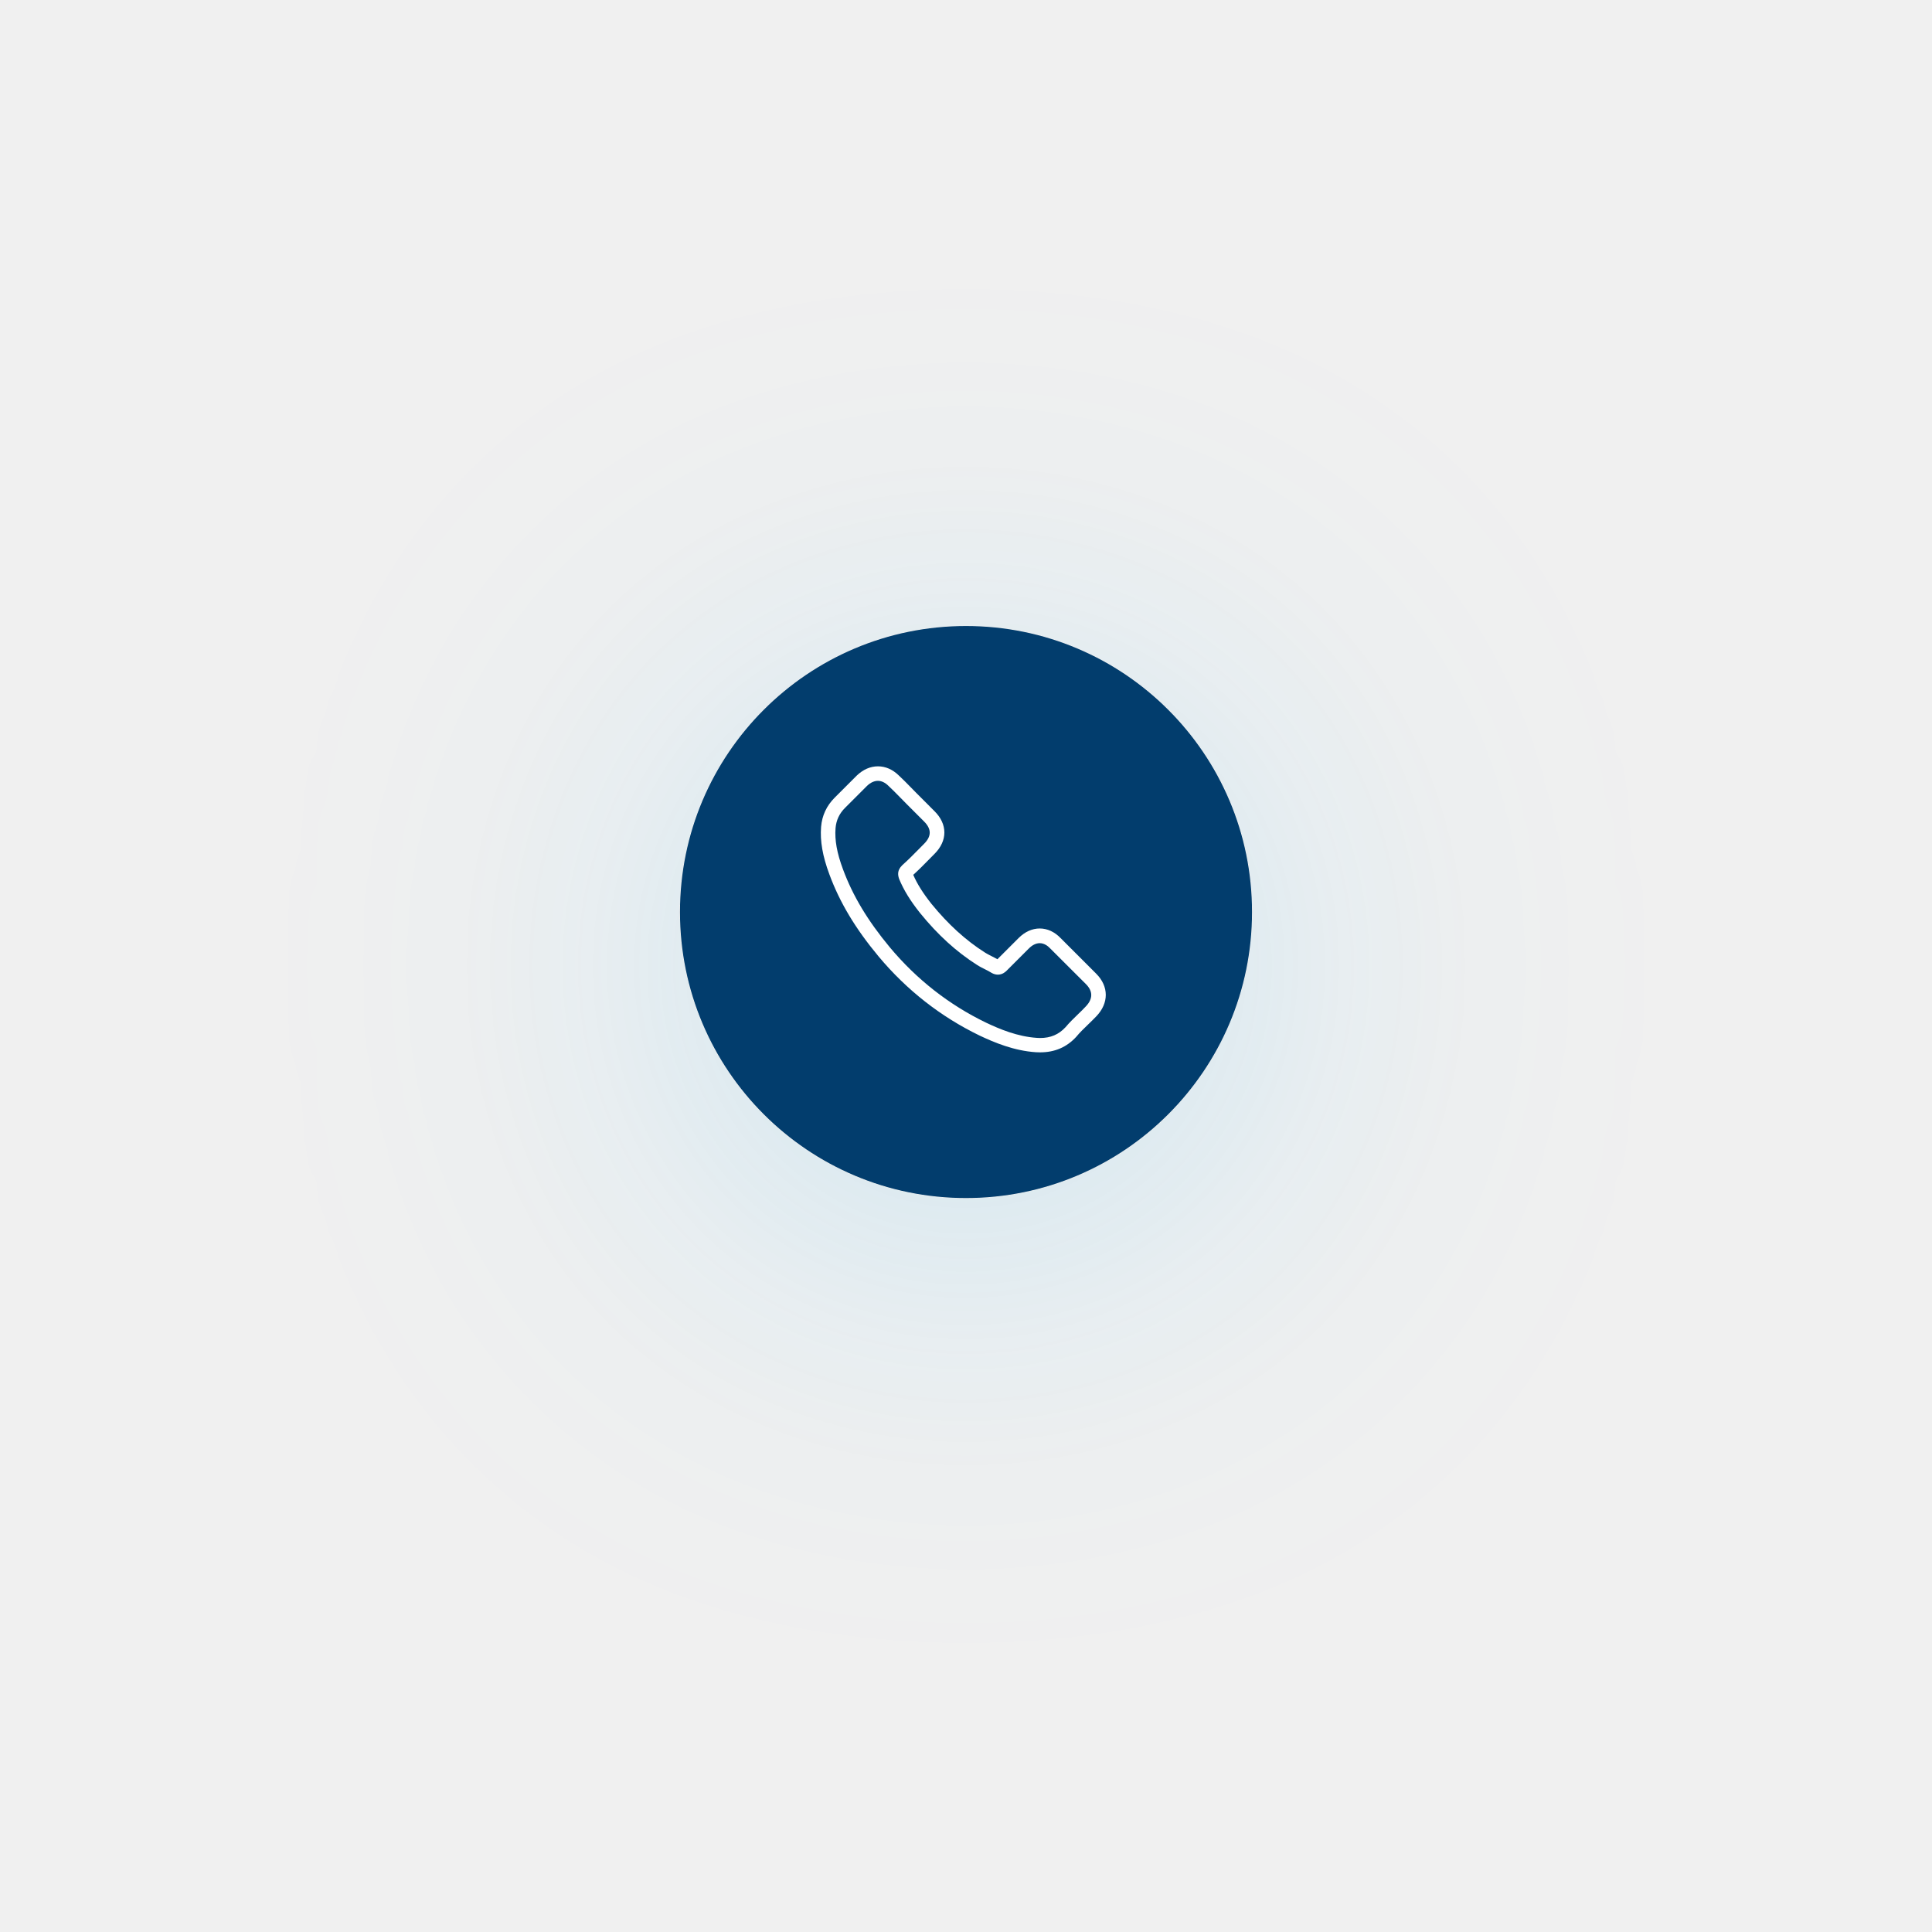
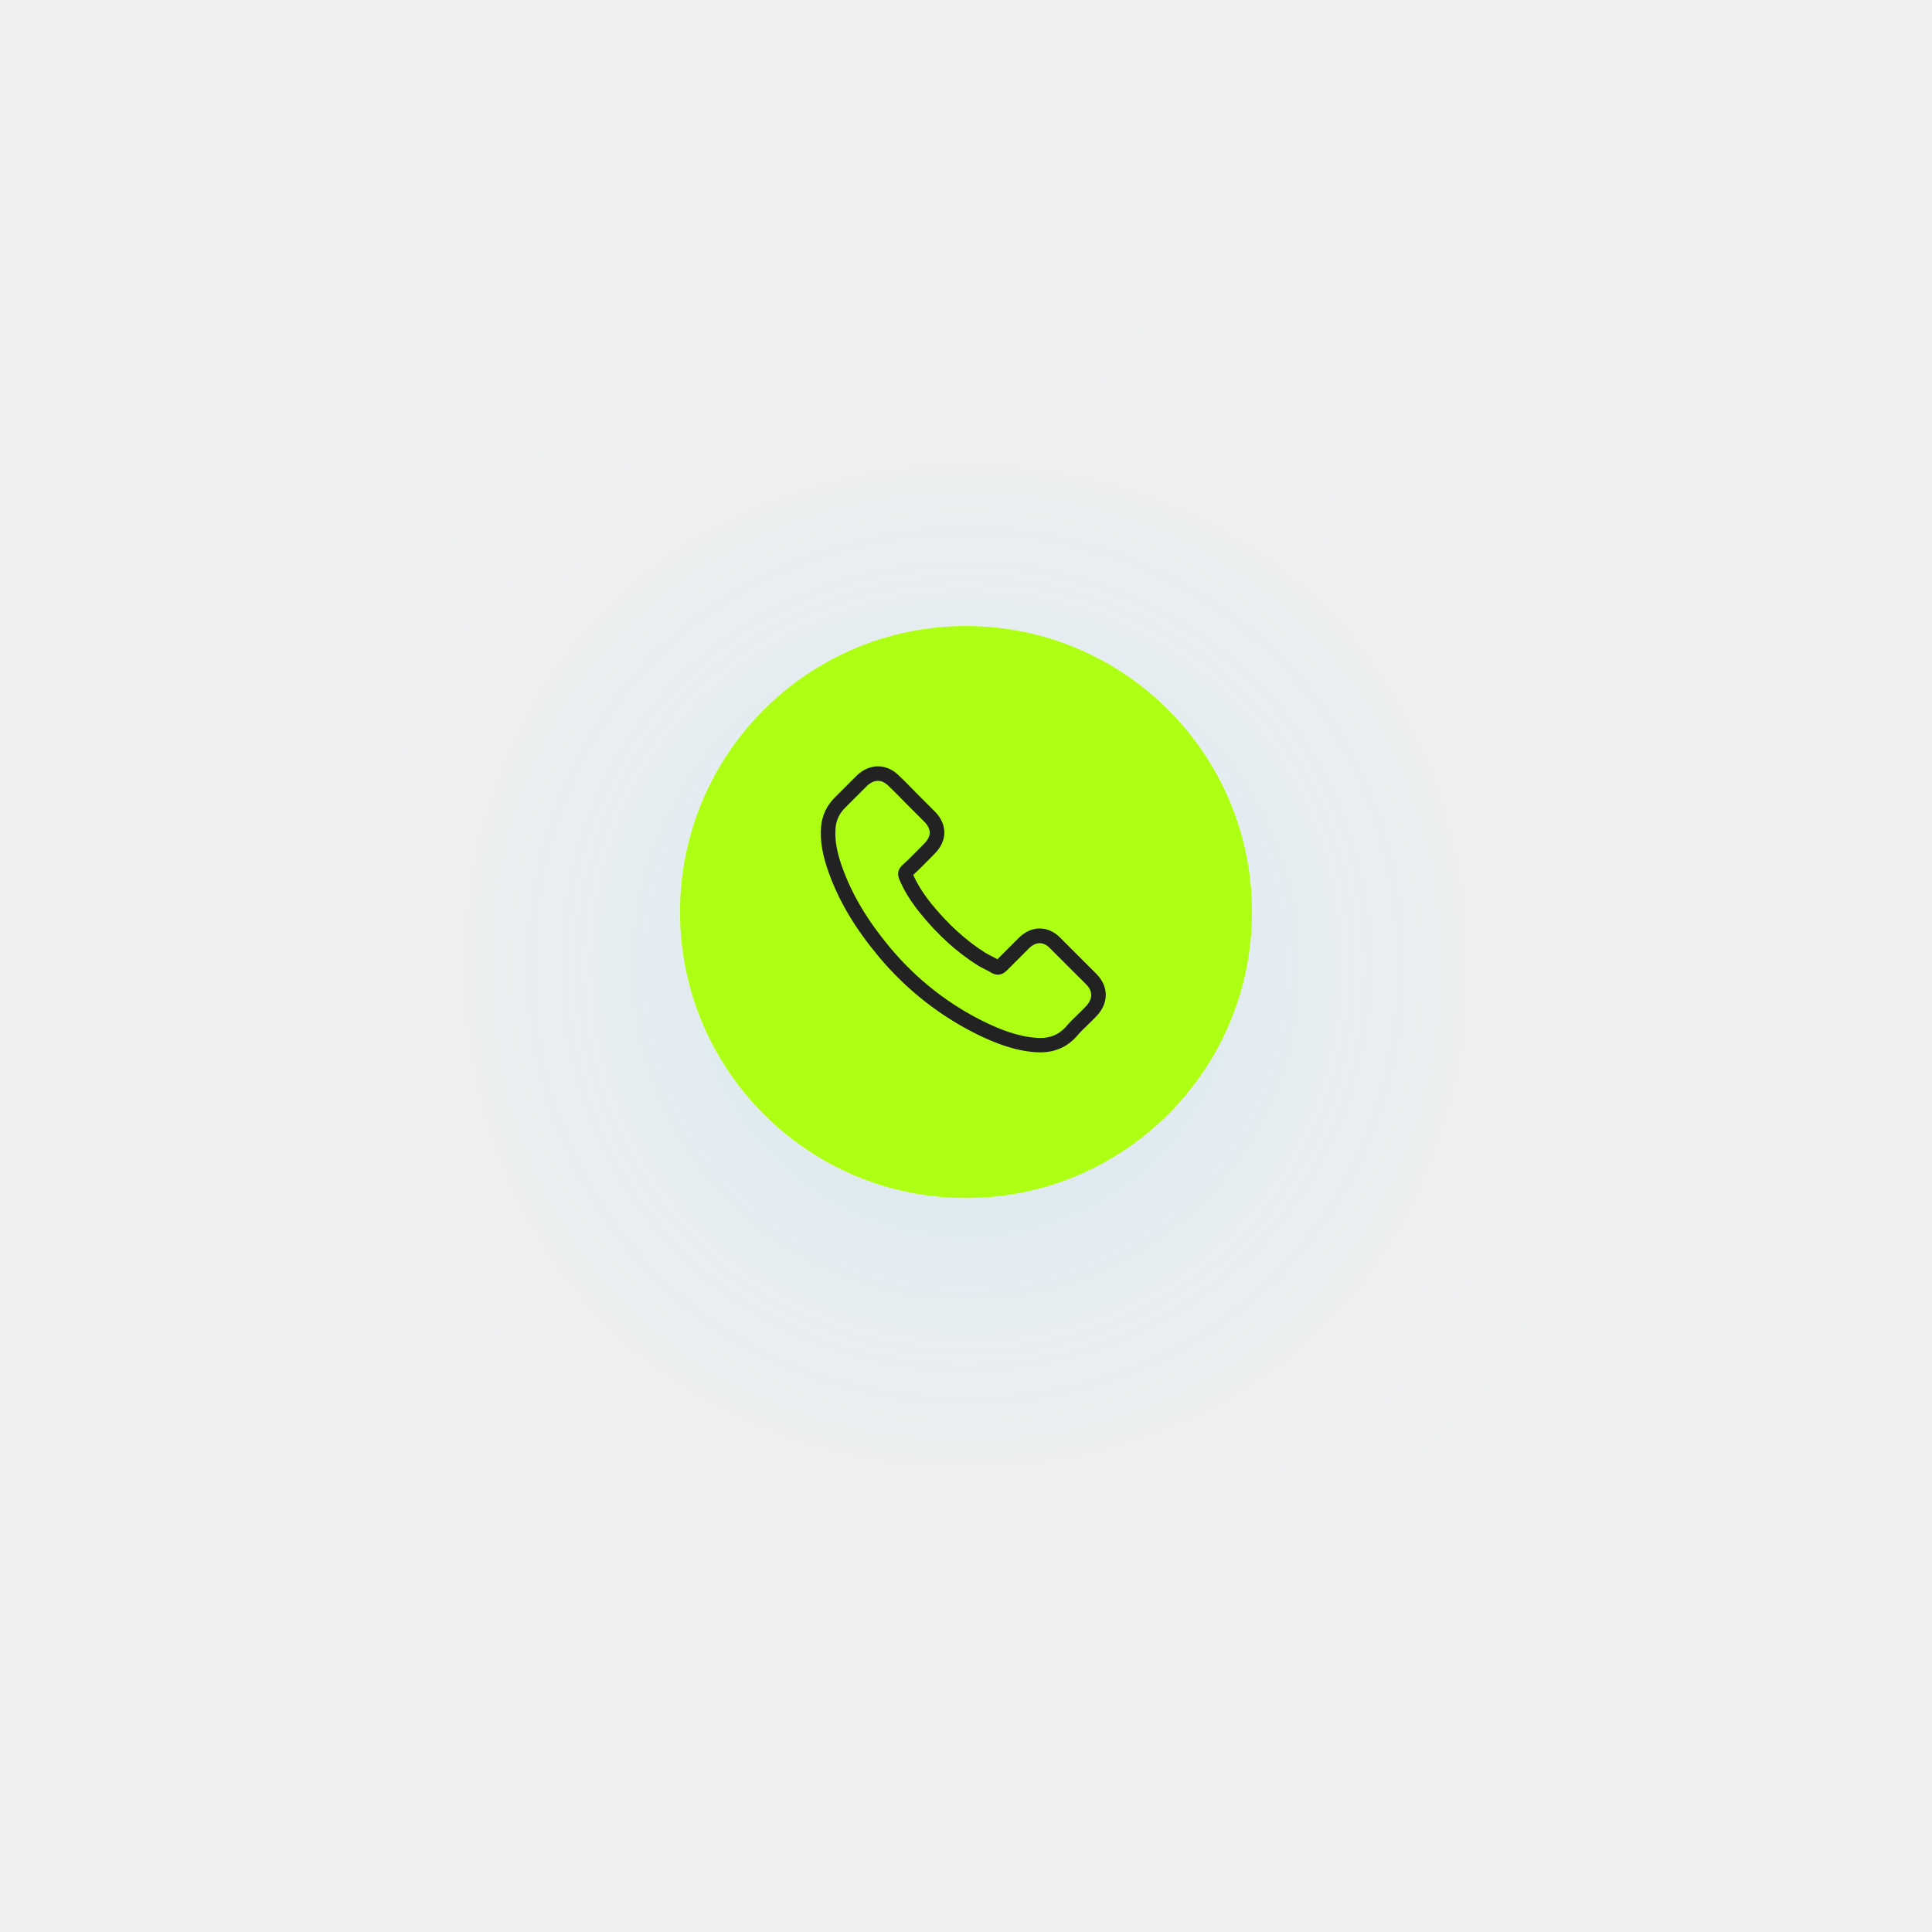
<svg xmlns="http://www.w3.org/2000/svg" width="179" height="179" viewBox="0 0 179 179" fill="none">
-   <g filter="url(#filter0_d_302_2787)">
-     <circle cx="89.5" cy="84.5" r="26.5" fill="#023D6D" />
+   <g filter="url(#filter0_d_490_322)">
+     <circle cx="89.5" cy="84.5" r="26.5" fill="#ADFF14" />
  </g>
-   <g clip-path="url(#clip0_302_2787)">
-     <path d="M81.401 88.615C84.014 91.74 87.161 94.2 90.752 95.941C92.119 96.588 93.948 97.357 95.985 97.489C96.111 97.495 96.232 97.5 96.358 97.5C97.726 97.5 98.824 97.028 99.719 96.056C99.724 96.05 99.735 96.039 99.741 96.028C100.059 95.644 100.422 95.298 100.801 94.93C101.059 94.683 101.322 94.425 101.575 94.161C102.744 92.942 102.744 91.394 101.564 90.213L98.264 86.913C97.704 86.331 97.034 86.024 96.331 86.024C95.628 86.024 94.953 86.331 94.376 86.908L92.41 88.874C92.229 88.769 92.042 88.676 91.867 88.588C91.647 88.478 91.444 88.374 91.263 88.258C89.472 87.122 87.847 85.639 86.293 83.734C85.508 82.74 84.981 81.905 84.613 81.054C85.129 80.587 85.612 80.099 86.079 79.621C86.244 79.451 86.414 79.281 86.584 79.11C87.177 78.517 87.496 77.831 87.496 77.133C87.496 76.436 87.183 75.75 86.584 75.157L84.948 73.52C84.756 73.328 84.575 73.141 84.388 72.949C84.025 72.576 83.647 72.192 83.273 71.846C82.707 71.291 82.043 71 81.34 71C80.643 71 79.973 71.291 79.385 71.851L77.332 73.905C76.585 74.652 76.162 75.558 76.074 76.606C75.97 77.919 76.212 79.314 76.838 80.999C77.799 83.608 79.248 86.029 81.401 88.615ZM77.414 76.722C77.48 75.991 77.76 75.382 78.287 74.855L80.33 72.812C80.648 72.505 81 72.345 81.34 72.345C81.675 72.345 82.016 72.505 82.329 72.823C82.697 73.163 83.042 73.52 83.416 73.899C83.603 74.091 83.795 74.284 83.987 74.481L85.623 76.118C85.964 76.458 86.139 76.804 86.139 77.144C86.139 77.485 85.964 77.831 85.623 78.171C85.453 78.342 85.283 78.517 85.113 78.688C84.602 79.204 84.124 79.692 83.597 80.159C83.586 80.17 83.581 80.176 83.57 80.187C83.114 80.642 83.185 81.076 83.295 81.406C83.3 81.422 83.306 81.433 83.311 81.45C83.734 82.465 84.322 83.432 85.239 84.585C86.886 86.617 88.621 88.193 90.532 89.406C90.768 89.56 91.021 89.681 91.257 89.802C91.477 89.911 91.68 90.016 91.861 90.131C91.883 90.142 91.9 90.153 91.921 90.164C92.103 90.257 92.278 90.301 92.454 90.301C92.894 90.301 93.179 90.021 93.272 89.928L95.326 87.874C95.644 87.556 95.99 87.385 96.331 87.385C96.748 87.385 97.089 87.644 97.303 87.874L100.614 91.18C101.273 91.839 101.267 92.552 100.597 93.25C100.367 93.497 100.125 93.733 99.867 93.98C99.483 94.354 99.082 94.738 98.719 95.172C98.088 95.853 97.336 96.171 96.364 96.171C96.27 96.171 96.172 96.166 96.078 96.16C94.277 96.045 92.602 95.342 91.345 94.743C87.93 93.091 84.931 90.746 82.444 87.77C80.396 85.304 79.017 83.009 78.106 80.549C77.54 79.039 77.326 77.825 77.414 76.722Z" fill="white" />
+   <g clip-path="url(#clip0_490_322)">
+     <path d="M81.4 88.615C84.013 91.74 87.16 94.2 90.751 95.941C92.118 96.588 93.947 97.357 95.984 97.489C96.11 97.495 96.231 97.5 96.357 97.5C97.725 97.5 98.823 97.028 99.718 96.056C99.723 96.05 99.734 96.039 99.74 96.028C100.058 95.644 100.421 95.298 100.8 94.93C101.058 94.683 101.321 94.425 101.574 94.161C102.743 92.942 102.743 91.394 101.563 90.213L98.263 86.913C97.703 86.331 97.033 86.024 96.33 86.024C95.627 86.024 94.952 86.331 94.375 86.908L92.409 88.874C92.228 88.769 92.041 88.676 91.866 88.588C91.646 88.478 91.443 88.374 91.262 88.258C89.472 87.122 87.846 85.639 86.292 83.734C85.507 82.74 84.98 81.905 84.612 81.054C85.128 80.587 85.611 80.099 86.078 79.621C86.243 79.451 86.413 79.281 86.583 79.11C87.176 78.517 87.495 77.831 87.495 77.133C87.495 76.436 87.182 75.75 86.583 75.157L84.947 73.52C84.755 73.328 84.573 73.141 84.387 72.949C84.024 72.576 83.645 72.192 83.272 71.846C82.707 71.291 82.042 71 81.339 71C80.642 71 79.972 71.291 79.384 71.851L77.331 73.905C76.584 74.652 76.161 75.558 76.073 76.606C75.969 77.919 76.211 79.314 76.837 80.999C77.797 83.608 79.247 86.029 81.4 88.615ZM77.413 76.722C77.479 75.991 77.759 75.382 78.286 74.855L80.329 72.812C80.647 72.505 80.999 72.345 81.339 72.345C81.674 72.345 82.015 72.505 82.328 72.823C82.695 73.163 83.041 73.52 83.415 73.899C83.602 74.091 83.794 74.284 83.986 74.481L85.622 76.118C85.963 76.458 86.138 76.804 86.138 77.144C86.138 77.485 85.963 77.831 85.622 78.171C85.452 78.342 85.282 78.517 85.112 78.688C84.601 79.204 84.123 79.692 83.596 80.159C83.585 80.17 83.58 80.176 83.569 80.187C83.113 80.642 83.184 81.076 83.294 81.406C83.299 81.422 83.305 81.433 83.311 81.45C83.733 82.465 84.321 83.432 85.238 84.585C86.885 86.617 88.62 88.193 90.531 89.406C90.767 89.56 91.02 89.681 91.256 89.802C91.476 89.911 91.679 90.016 91.86 90.131C91.882 90.142 91.899 90.153 91.921 90.164C92.102 90.257 92.278 90.301 92.453 90.301C92.892 90.301 93.178 90.021 93.271 89.928L95.325 87.874C95.644 87.556 95.99 87.385 96.33 87.385C96.747 87.385 97.088 87.644 97.302 87.874L100.613 91.18C101.272 91.839 101.266 92.552 100.596 93.25C100.366 93.497 100.124 93.733 99.866 93.98C99.482 94.354 99.081 94.738 98.719 95.172C98.087 95.853 97.335 96.171 96.363 96.171C96.269 96.171 96.171 96.166 96.077 96.16C94.276 96.045 92.602 95.342 91.344 94.743C87.928 93.091 84.93 90.746 82.443 87.77C80.395 85.304 79.016 83.009 78.105 80.549C77.539 79.039 77.325 77.825 77.413 76.722Z" fill="#222222" />
  </g>
  <defs>
-     <filter id="filter0_d_302_2787" x="0.5" y="0.5" width="178" height="178" filterUnits="userSpaceOnUse" color-interpolation-filters="sRGB">
+     <filter id="filter0_d_490_322" x="0.5" y="0.5" width="178" height="178" filterUnits="userSpaceOnUse" color-interpolation-filters="sRGB">
      <feFlood flood-opacity="0" result="BackgroundImageFix" />
      <feColorMatrix in="SourceAlpha" type="matrix" values="0 0 0 0 0 0 0 0 0 0 0 0 0 0 0 0 0 0 127 0" result="hardAlpha" />
      <feOffset dy="5" />
      <feGaussianBlur stdDeviation="31.25" />
      <feComposite in2="hardAlpha" operator="out" />
      <feColorMatrix type="matrix" values="0 0 0 0 0.145 0 0 0 0 0.706 0 0 0 0 0.973 0 0 0 0.2 0" />
-       <feBlend mode="normal" in2="BackgroundImageFix" result="effect1_dropShadow_302_2787" />
-       <feBlend mode="normal" in="SourceGraphic" in2="effect1_dropShadow_302_2787" result="shape" />
+       <feBlend mode="normal" in2="BackgroundImageFix" result="effect1_dropShadow_490_322" />
+       <feBlend mode="normal" in="SourceGraphic" in2="effect1_dropShadow_490_322" result="shape" />
    </filter>
-     <clipPath id="clip0_302_2787">
+     <clipPath id="clip0_490_322">
      <rect width="26.5" height="26.5" fill="white" transform="translate(76 71)" />
    </clipPath>
  </defs>
</svg>
